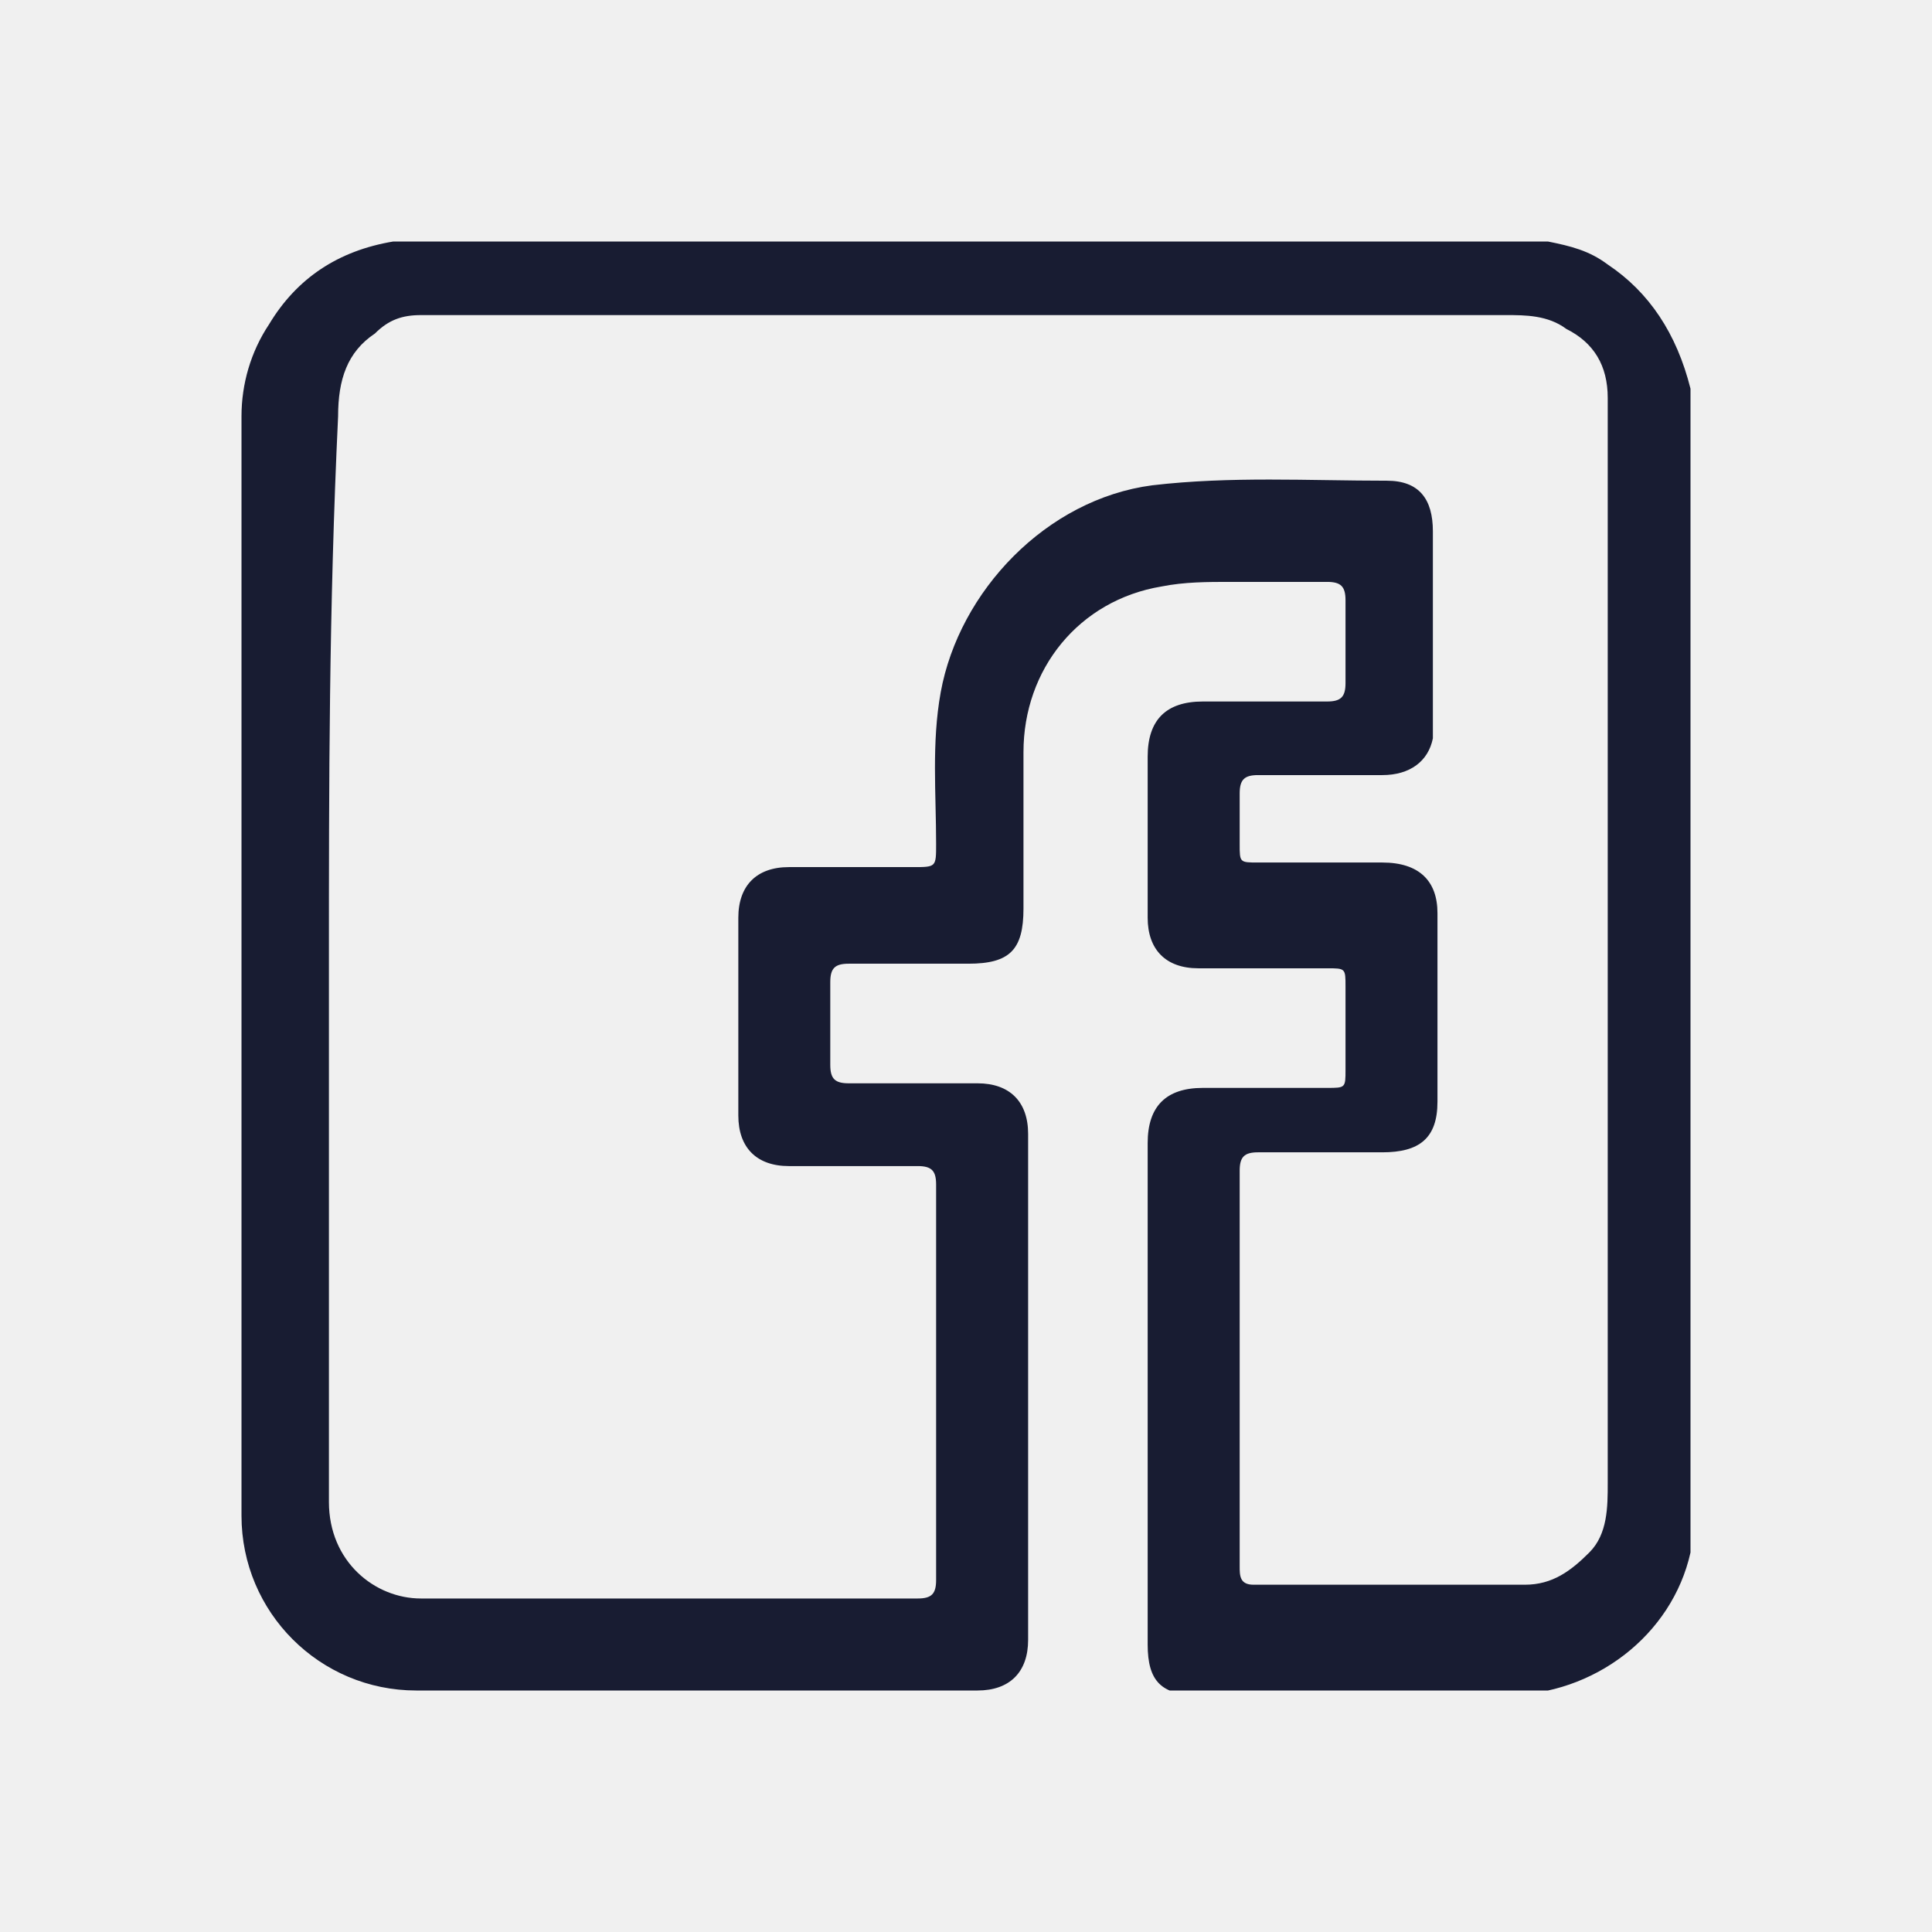
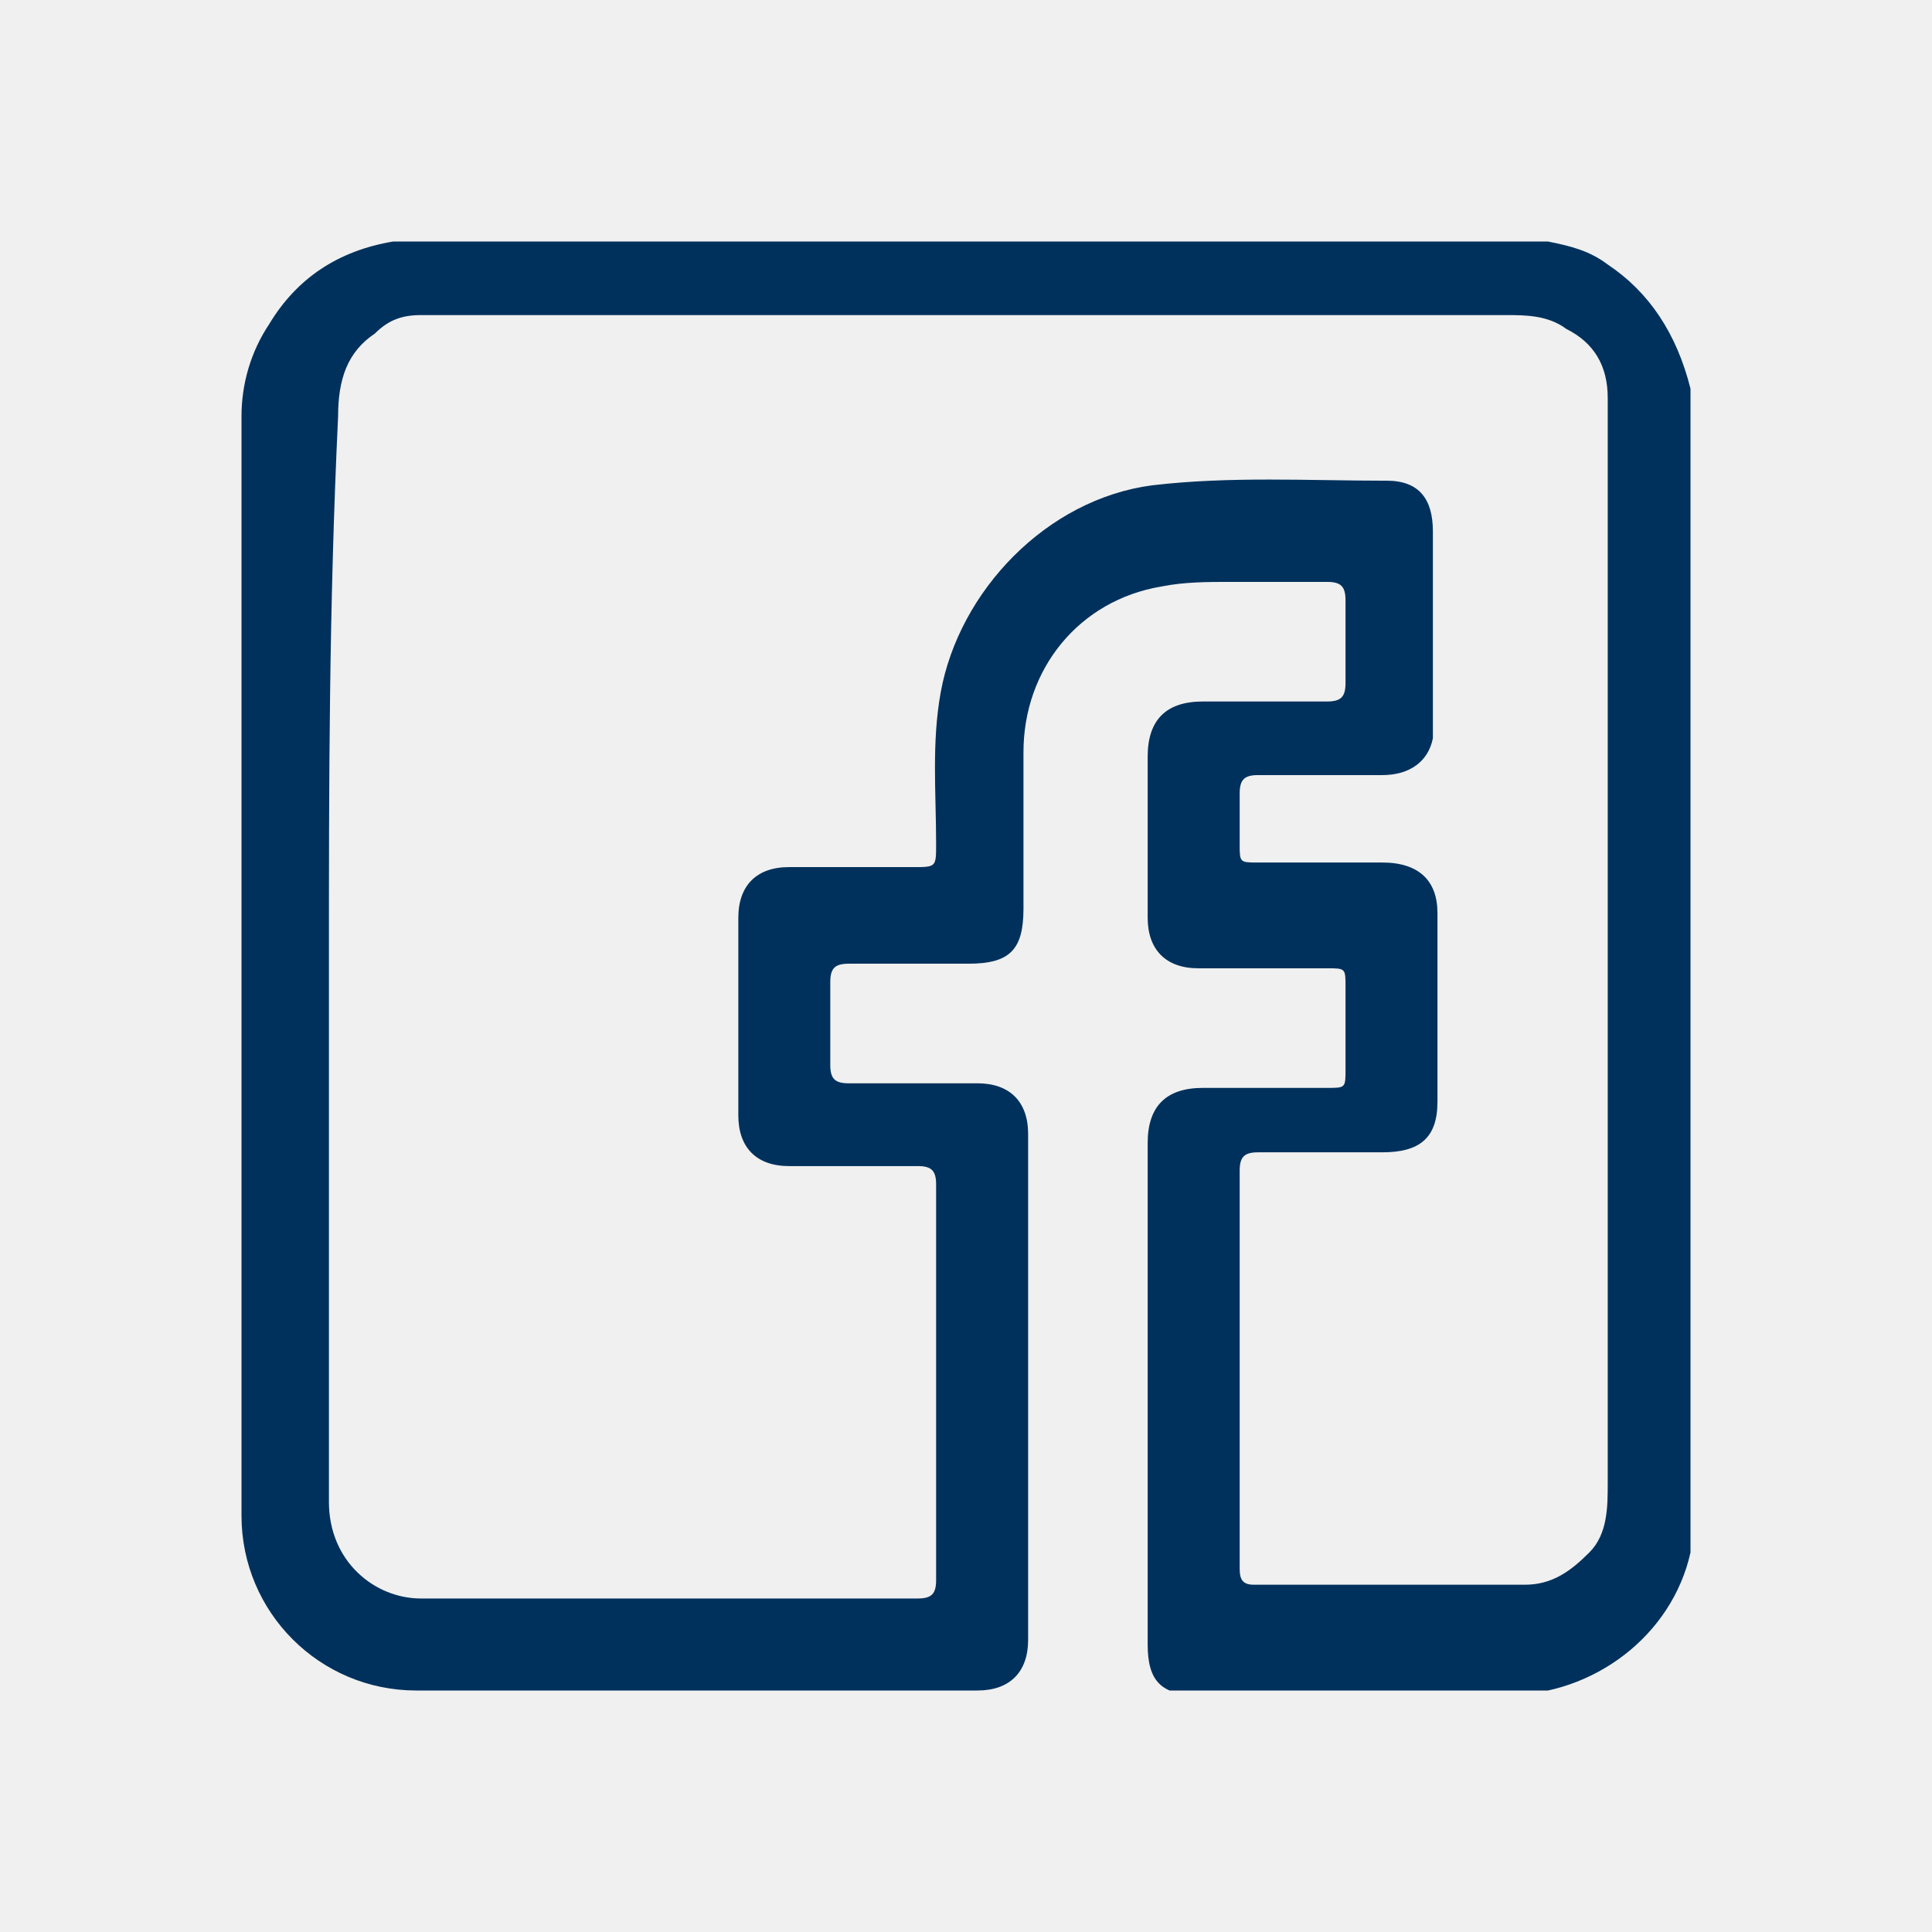
<svg xmlns="http://www.w3.org/2000/svg" width="32" height="32" viewBox="0 0 32 32" fill="none">
  <g clip-path="url(#clip0_4394_17918)">
-     <path d="M28 6.438C28 12.838 28 19.162 28 25.562C28 25.638 28 25.638 28 25.714C27.695 27.086 26.4 28.076 24.952 28.076C23.276 28 21.524 28.076 19.848 28.076C19.238 28.076 19.009 27.848 19.009 27.238C19.009 24.495 19.009 21.676 19.009 18.933C19.009 18.324 19.314 18.019 19.924 18.019C20.61 18.019 21.295 18.019 21.981 18.019C22.286 18.019 22.286 18.019 22.286 17.714C22.286 17.257 22.286 16.8 22.286 16.343C22.286 16.038 22.286 16.038 21.981 16.038C21.295 16.038 20.61 16.038 19.848 16.038C19.314 16.038 19.009 15.733 19.009 15.2C19.009 14.286 19.009 13.371 19.009 12.533C19.009 11.924 19.314 11.619 19.924 11.619C20.61 11.619 21.295 11.619 21.981 11.619C22.209 11.619 22.286 11.543 22.286 11.314C22.286 10.857 22.286 10.4 22.286 9.943C22.286 9.714 22.209 9.638 21.981 9.638C21.448 9.638 20.914 9.638 20.381 9.638C20 9.638 19.619 9.638 19.238 9.714C17.867 9.943 16.952 11.086 16.952 12.457C16.952 13.295 16.952 14.21 16.952 15.048C16.952 15.733 16.724 15.962 16.038 15.962C15.352 15.962 14.667 15.962 14.057 15.962C13.829 15.962 13.752 16.038 13.752 16.267C13.752 16.724 13.752 17.181 13.752 17.638C13.752 17.867 13.829 17.943 14.057 17.943C14.743 17.943 15.429 17.943 16.191 17.943C16.724 17.943 17.029 18.248 17.029 18.781C17.029 21.6 17.029 24.419 17.029 27.162C17.029 27.695 16.724 28 16.191 28C13.067 28 10.019 28 6.895 28C5.295 28 4 26.705 4 25.105C4 19.009 4 12.914 4 6.895C4 6.362 4.152 5.829 4.457 5.371C4.914 4.61 5.6 4.152 6.514 4C12.914 4 19.238 4 25.638 4C26.019 4.076 26.324 4.152 26.629 4.381C27.314 4.838 27.771 5.524 28 6.438ZM5.448 15.962C5.448 18.933 5.448 21.905 5.448 24.876C5.448 25.867 6.21 26.476 6.971 26.476C9.714 26.476 12.457 26.476 15.2 26.476C15.429 26.476 15.505 26.4 15.505 26.171C15.505 23.962 15.505 21.829 15.505 19.619C15.505 19.39 15.429 19.314 15.2 19.314C14.514 19.314 13.752 19.314 13.067 19.314C12.533 19.314 12.229 19.009 12.229 18.476C12.229 17.41 12.229 16.267 12.229 15.2C12.229 14.667 12.533 14.362 13.067 14.362C13.752 14.362 14.438 14.362 15.124 14.362C15.505 14.362 15.505 14.362 15.505 13.981C15.505 13.143 15.429 12.305 15.581 11.467C15.886 9.79 17.333 8.267 19.086 8.038C20.381 7.886 21.676 7.962 22.971 7.962C23.505 7.962 23.733 8.267 23.733 8.8C23.733 9.867 23.733 10.933 23.733 12C23.733 12.076 23.733 12.152 23.733 12.229C23.657 12.61 23.352 12.838 22.895 12.838C22.209 12.838 21.524 12.838 20.838 12.838C20.61 12.838 20.533 12.914 20.533 13.143C20.533 13.448 20.533 13.752 20.533 13.981C20.533 14.286 20.533 14.286 20.838 14.286C21.524 14.286 22.209 14.286 22.895 14.286C23.505 14.286 23.809 14.591 23.809 15.124C23.809 16.191 23.809 17.257 23.809 18.248C23.809 18.857 23.505 19.086 22.895 19.086C22.209 19.086 21.524 19.086 20.838 19.086C20.61 19.086 20.533 19.162 20.533 19.39C20.533 19.695 20.533 20 20.533 20.381C20.533 22.209 20.533 24.114 20.533 25.943C20.533 26.095 20.533 26.248 20.762 26.248C22.286 26.248 23.809 26.248 25.257 26.248C25.714 26.248 26.019 26.019 26.324 25.714C26.629 25.41 26.629 24.952 26.629 24.571C26.629 18.705 26.629 12.762 26.629 6.895C26.629 6.819 26.629 6.667 26.629 6.59C26.629 6.057 26.4 5.676 25.943 5.448C25.638 5.219 25.257 5.219 24.952 5.219C19.086 5.219 13.143 5.219 7.276 5.219C7.2 5.219 7.048 5.219 6.971 5.219C6.667 5.219 6.438 5.295 6.21 5.524C5.752 5.829 5.6 6.286 5.6 6.895C5.448 10.095 5.448 12.991 5.448 15.962Z" fill="#181C32" />
+     <path d="M28 6.438C28 12.838 28 19.162 28 25.562C28 25.638 28 25.638 28 25.714C27.695 27.086 26.4 28.076 24.952 28.076C23.276 28 21.524 28.076 19.848 28.076C19.238 28.076 19.009 27.848 19.009 27.238C19.009 24.495 19.009 21.676 19.009 18.933C19.009 18.324 19.314 18.019 19.924 18.019C20.61 18.019 21.295 18.019 21.981 18.019C22.286 18.019 22.286 18.019 22.286 17.714C22.286 17.257 22.286 16.8 22.286 16.343C22.286 16.038 22.286 16.038 21.981 16.038C21.295 16.038 20.61 16.038 19.848 16.038C19.314 16.038 19.009 15.733 19.009 15.2C19.009 14.286 19.009 13.371 19.009 12.533C19.009 11.924 19.314 11.619 19.924 11.619C20.61 11.619 21.295 11.619 21.981 11.619C22.209 11.619 22.286 11.543 22.286 11.314C22.286 10.857 22.286 10.4 22.286 9.943C22.286 9.714 22.209 9.638 21.981 9.638C21.448 9.638 20.914 9.638 20.381 9.638C20 9.638 19.619 9.638 19.238 9.714C17.867 9.943 16.952 11.086 16.952 12.457C16.952 13.295 16.952 14.21 16.952 15.048C16.952 15.733 16.724 15.962 16.038 15.962C15.352 15.962 14.667 15.962 14.057 15.962C13.829 15.962 13.752 16.038 13.752 16.267C13.752 16.724 13.752 17.181 13.752 17.638C13.752 17.867 13.829 17.943 14.057 17.943C14.743 17.943 15.429 17.943 16.191 17.943C16.724 17.943 17.029 18.248 17.029 18.781C17.029 21.6 17.029 24.419 17.029 27.162C17.029 27.695 16.724 28 16.191 28C13.067 28 10.019 28 6.895 28C5.295 28 4 26.705 4 25.105C4 19.009 4 12.914 4 6.895C4 6.362 4.152 5.829 4.457 5.371C4.914 4.61 5.6 4.152 6.514 4C12.914 4 19.238 4 25.638 4C26.019 4.076 26.324 4.152 26.629 4.381C27.314 4.838 27.771 5.524 28 6.438ZM5.448 15.962C5.448 18.933 5.448 21.905 5.448 24.876C5.448 25.867 6.21 26.476 6.971 26.476C9.714 26.476 12.457 26.476 15.2 26.476C15.429 26.476 15.505 26.4 15.505 26.171C15.505 23.962 15.505 21.829 15.505 19.619C15.505 19.39 15.429 19.314 15.2 19.314C14.514 19.314 13.752 19.314 13.067 19.314C12.533 19.314 12.229 19.009 12.229 18.476C12.229 17.41 12.229 16.267 12.229 15.2C12.229 14.667 12.533 14.362 13.067 14.362C13.752 14.362 14.438 14.362 15.124 14.362C15.505 14.362 15.505 14.362 15.505 13.981C15.505 13.143 15.429 12.305 15.581 11.467C15.886 9.79 17.333 8.267 19.086 8.038C20.381 7.886 21.676 7.962 22.971 7.962C23.505 7.962 23.733 8.267 23.733 8.8C23.733 9.867 23.733 10.933 23.733 12C23.733 12.076 23.733 12.152 23.733 12.229C23.657 12.61 23.352 12.838 22.895 12.838C22.209 12.838 21.524 12.838 20.838 12.838C20.61 12.838 20.533 12.914 20.533 13.143C20.533 13.448 20.533 13.752 20.533 13.981C20.533 14.286 20.533 14.286 20.838 14.286C21.524 14.286 22.209 14.286 22.895 14.286C23.505 14.286 23.809 14.591 23.809 15.124C23.809 16.191 23.809 17.257 23.809 18.248C23.809 18.857 23.505 19.086 22.895 19.086C22.209 19.086 21.524 19.086 20.838 19.086C20.61 19.086 20.533 19.162 20.533 19.39C20.533 19.695 20.533 20 20.533 20.381C20.533 22.209 20.533 24.114 20.533 25.943C20.533 26.095 20.533 26.248 20.762 26.248C22.286 26.248 23.809 26.248 25.257 26.248C25.714 26.248 26.019 26.019 26.324 25.714C26.629 25.41 26.629 24.952 26.629 24.571C26.629 18.705 26.629 12.762 26.629 6.895C26.629 6.819 26.629 6.667 26.629 6.59C26.629 6.057 26.4 5.676 25.943 5.448C25.638 5.219 25.257 5.219 24.952 5.219C19.086 5.219 13.143 5.219 7.276 5.219C7.2 5.219 7.048 5.219 6.971 5.219C6.667 5.219 6.438 5.295 6.21 5.524C5.752 5.829 5.6 6.286 5.6 6.895C5.448 10.095 5.448 12.991 5.448 15.962Z" fill="#00315C" />
  </g>
  <defs>
    <clipPath id="clip0_4394_17918">
      <rect width="24" height="24" fill="white" transform="translate(4 4)" />
    </clipPath>
  </defs>
</svg>
